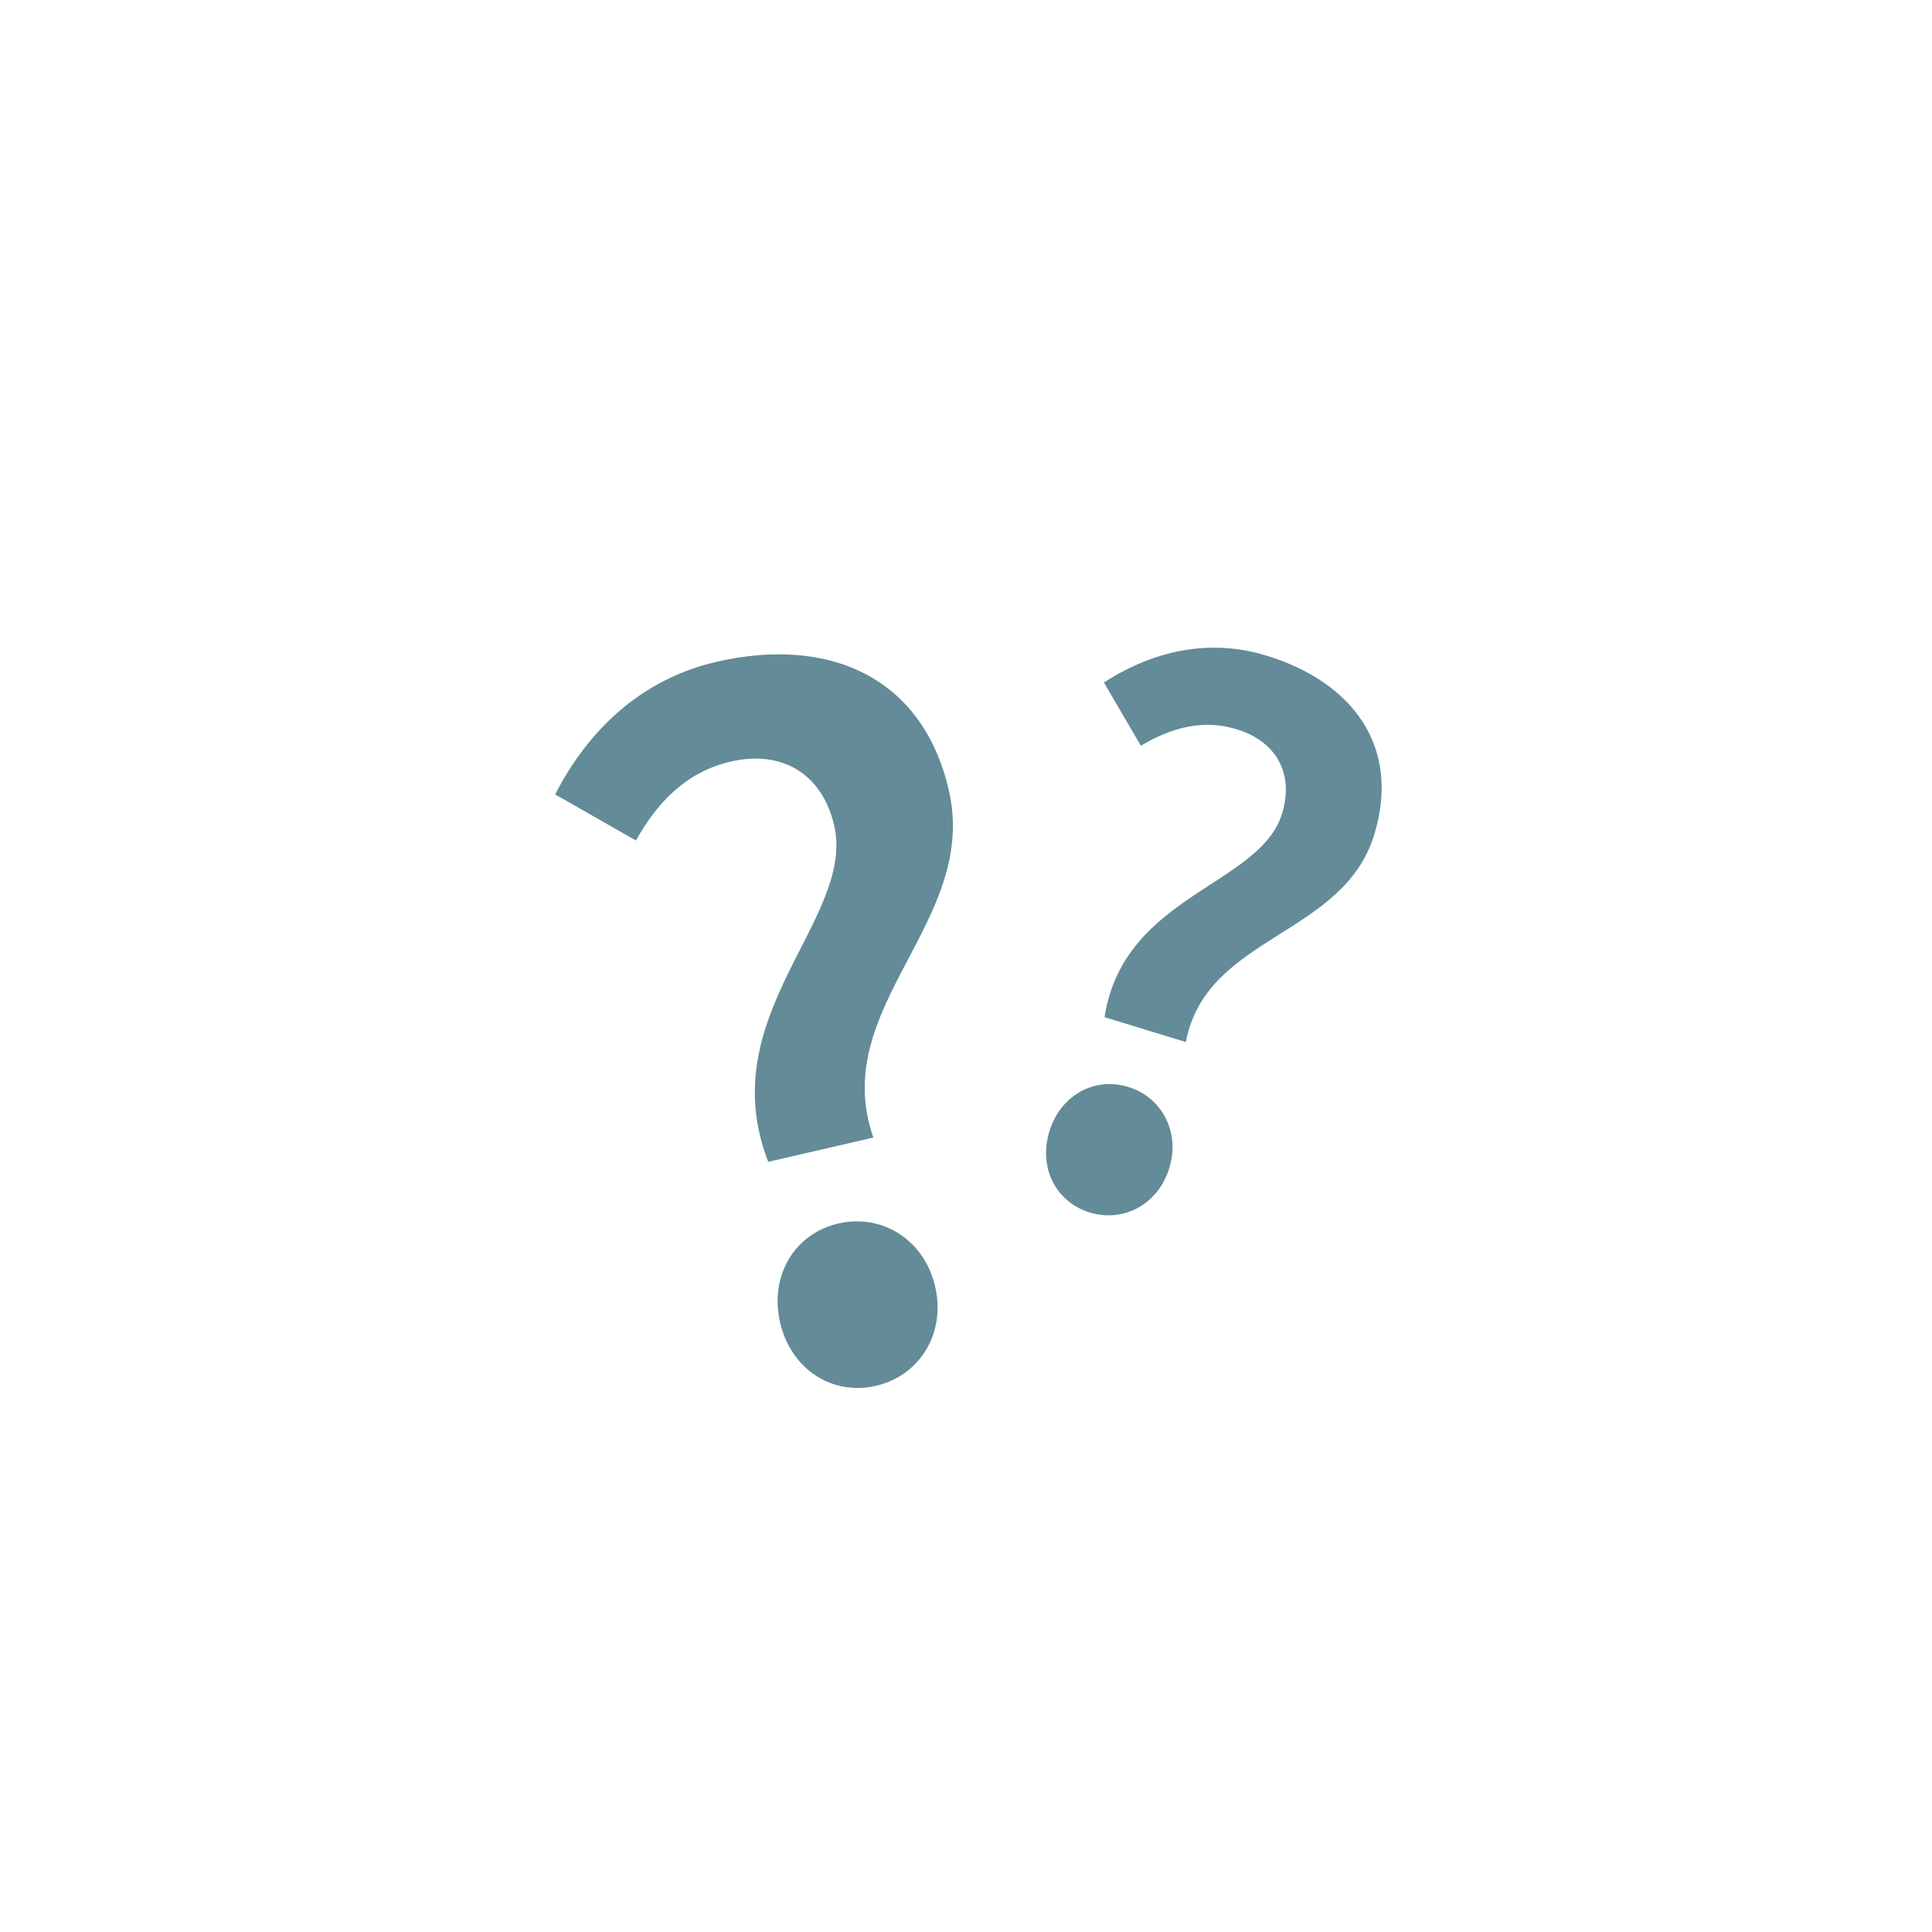
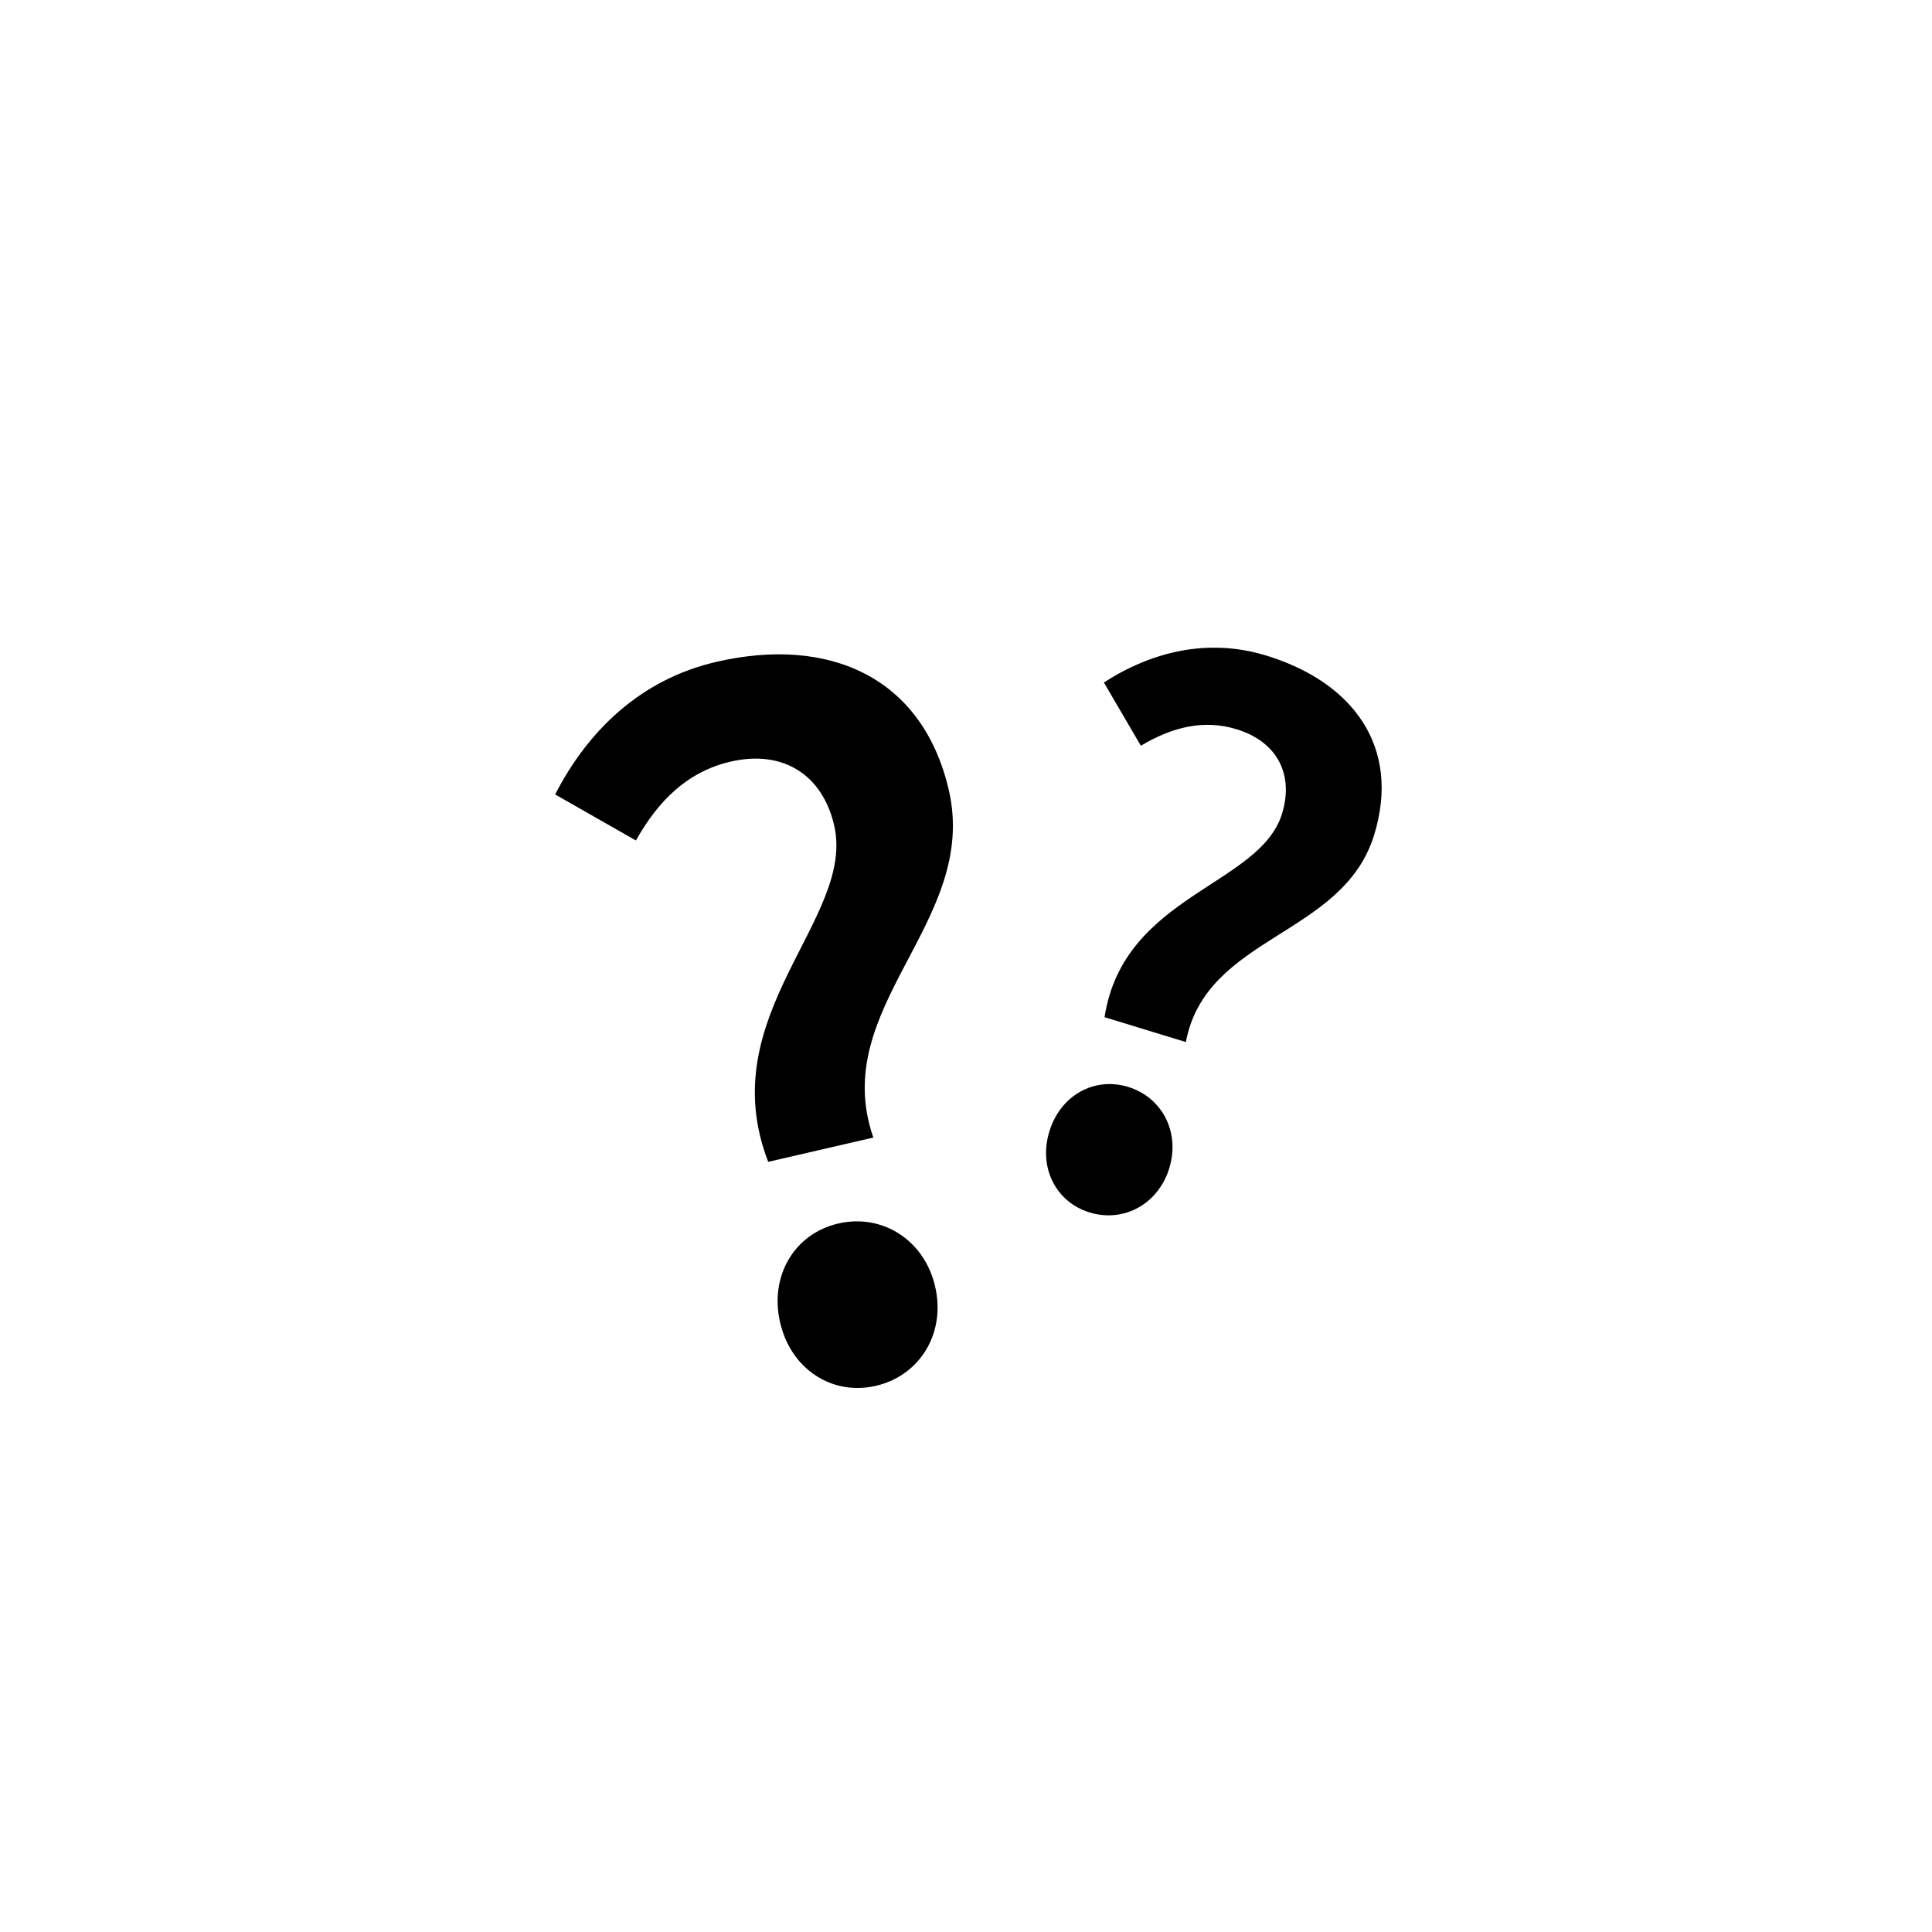
<svg xmlns="http://www.w3.org/2000/svg" width="120" height="120" viewBox="0 0 120 120" fill="none" data-license="CC-BY 4.0" data-source="Labs AS">
-   <path fill-rule="evenodd" clip-rule="evenodd" d="M68.605 63.179C69.786 55.559 78.258 55.032 79.633 50.532C80.367 48.132 79.356 46.074 76.806 45.294C74.756 44.667 72.801 45.163 70.862 46.319L68.564 42.391C71.493 40.499 74.993 39.6 78.643 40.716C84.043 42.367 87.022 46.394 85.356 51.844C83.414 58.194 74.927 58.059 73.654 64.723L68.605 63.179ZM65.177 70.278C65.865 68.028 67.969 66.867 70.069 67.509C72.169 68.151 73.315 70.305 72.627 72.555C71.939 74.805 69.784 75.951 67.684 75.309C65.585 74.667 64.489 72.528 65.177 70.278Z" fill="#638B98" />
-   <path fill-rule="evenodd" clip-rule="evenodd" d="M47.716 72.164C44.18 63.039 53.155 57.086 51.812 51.268C51.096 48.165 48.679 46.544 45.382 47.305C42.731 47.917 40.897 49.702 39.499 52.204L34.482 49.345C36.5 45.406 39.777 42.198 44.496 41.109C51.478 39.497 57.306 42.033 58.933 49.079C60.828 57.289 51.415 62.526 54.245 70.656L47.716 72.164ZM48.453 82.139C47.782 79.23 49.358 76.619 52.073 75.993C54.788 75.366 57.414 77.006 58.085 79.915C58.757 82.825 57.116 85.45 54.401 86.077C51.686 86.704 49.125 85.048 48.453 82.139Z" fill="#638B98" />
+   <path fill-rule="evenodd" clip-rule="evenodd" d="M68.605 63.179C69.786 55.559 78.258 55.032 79.633 50.532C80.367 48.132 79.356 46.074 76.806 45.294C74.756 44.667 72.801 45.163 70.862 46.319L68.564 42.391C71.493 40.499 74.993 39.6 78.643 40.716C84.043 42.367 87.022 46.394 85.356 51.844C83.414 58.194 74.927 58.059 73.654 64.723L68.605 63.179ZM65.177 70.278C65.865 68.028 67.969 66.867 70.069 67.509C72.169 68.151 73.315 70.305 72.627 72.555C71.939 74.805 69.784 75.951 67.684 75.309C65.585 74.667 64.489 72.528 65.177 70.278Z" fill="currentColor" />
+   <path fill-rule="evenodd" clip-rule="evenodd" d="M47.716 72.164C44.18 63.039 53.155 57.086 51.812 51.268C51.096 48.165 48.679 46.544 45.382 47.305C42.731 47.917 40.897 49.702 39.499 52.204L34.482 49.345C36.5 45.406 39.777 42.198 44.496 41.109C51.478 39.497 57.306 42.033 58.933 49.079C60.828 57.289 51.415 62.526 54.245 70.656L47.716 72.164ZM48.453 82.139C47.782 79.23 49.358 76.619 52.073 75.993C54.788 75.366 57.414 77.006 58.085 79.915C58.757 82.825 57.116 85.45 54.401 86.077C51.686 86.704 49.125 85.048 48.453 82.139Z" fill="currentColor" />
</svg>
